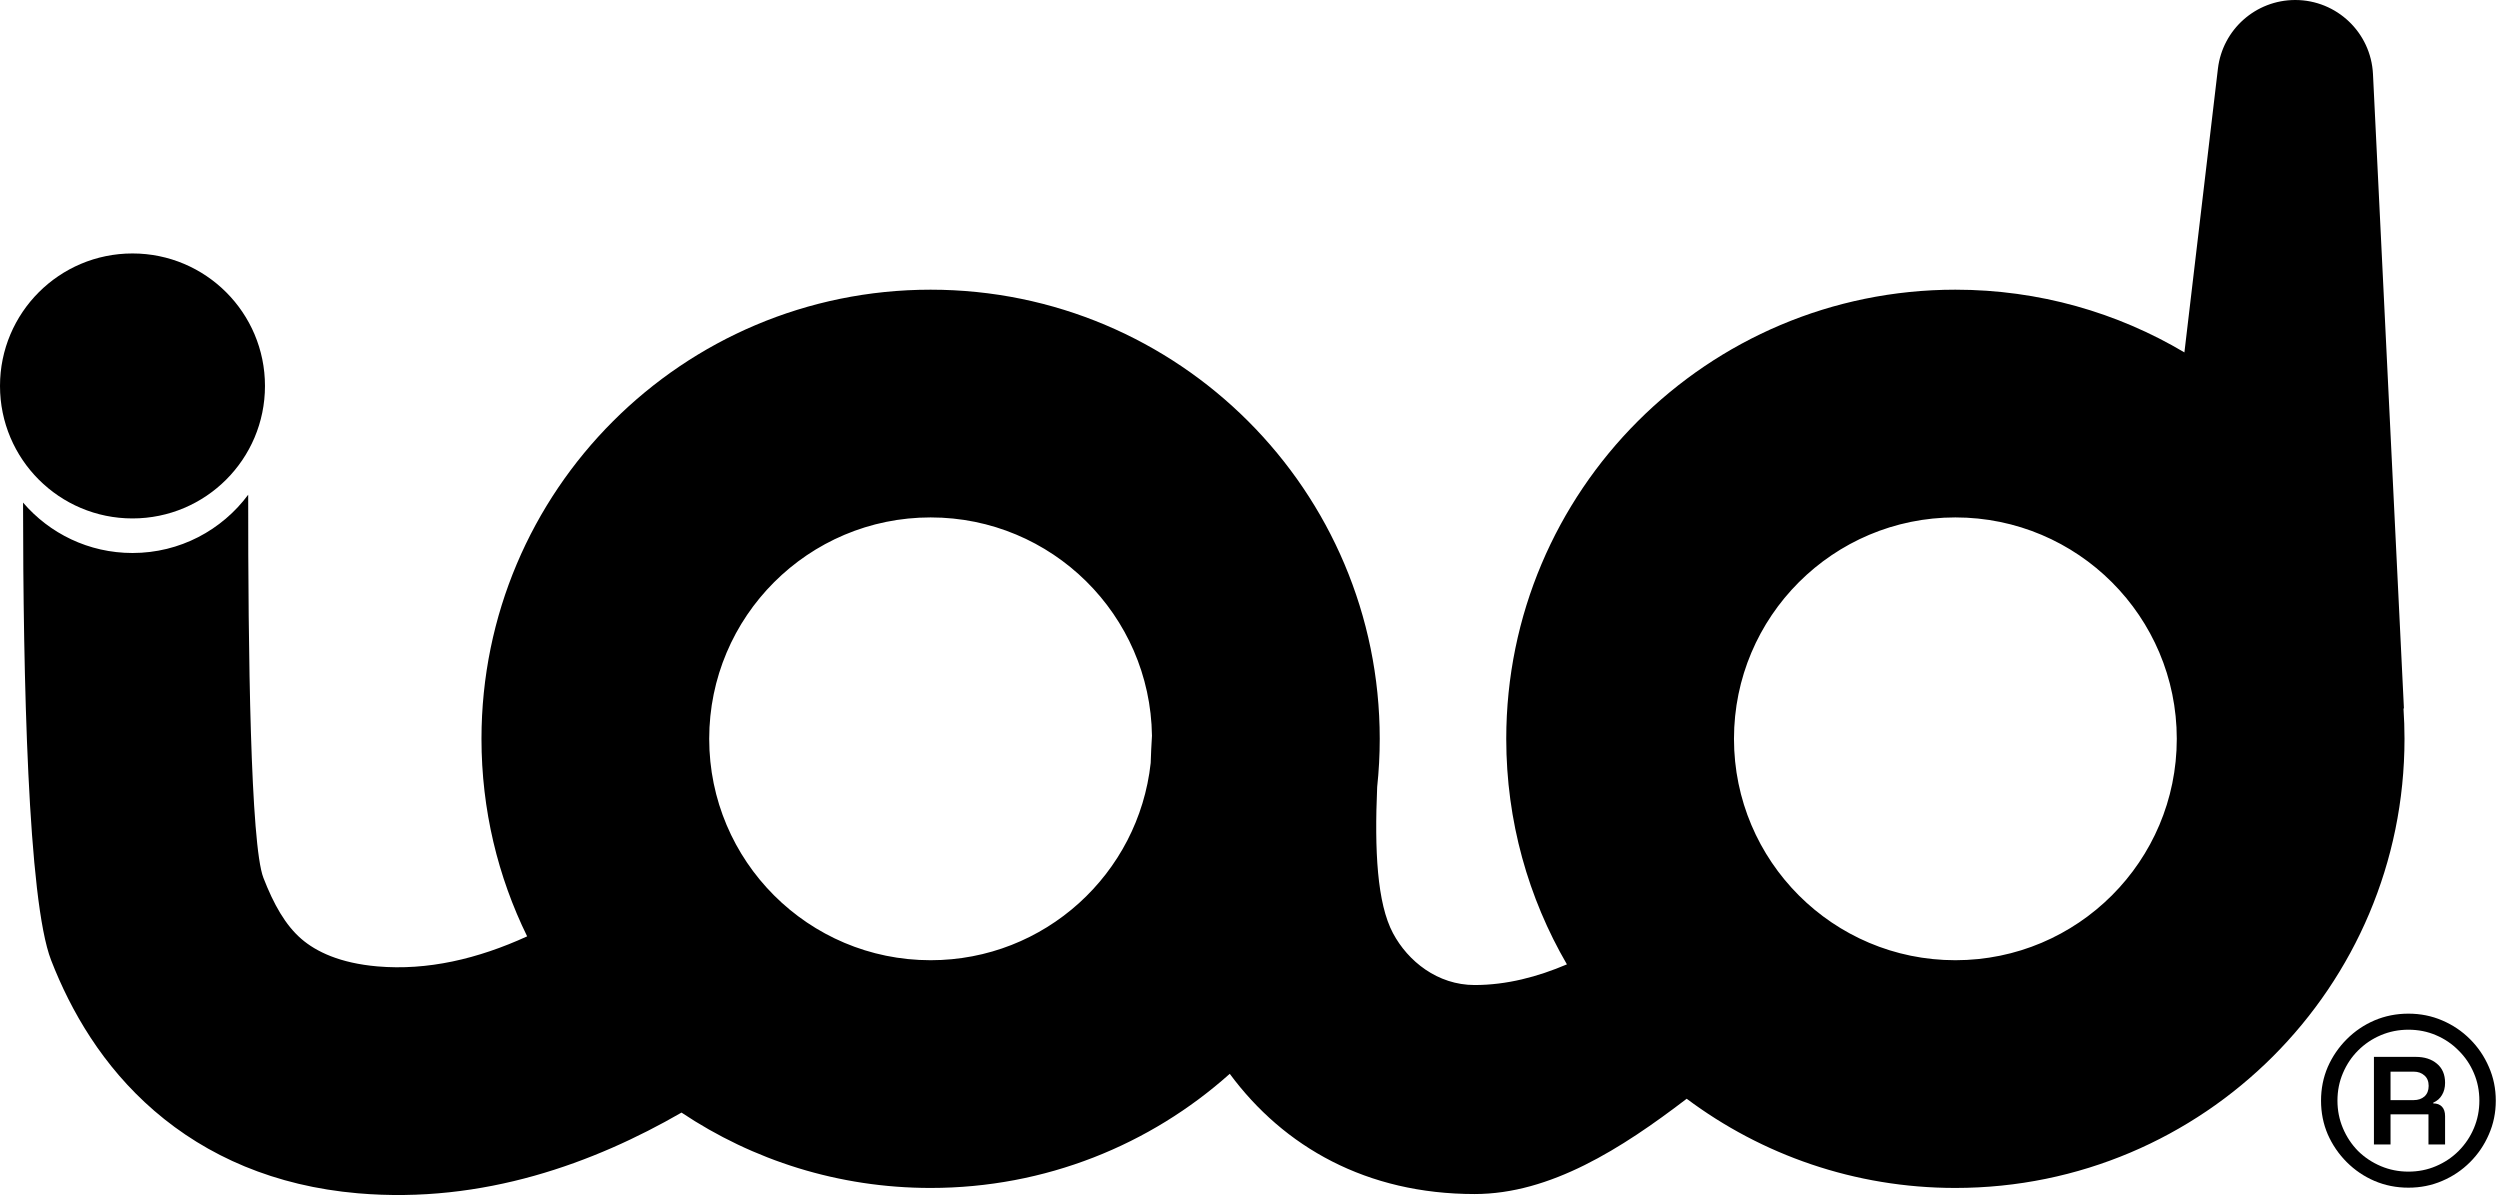
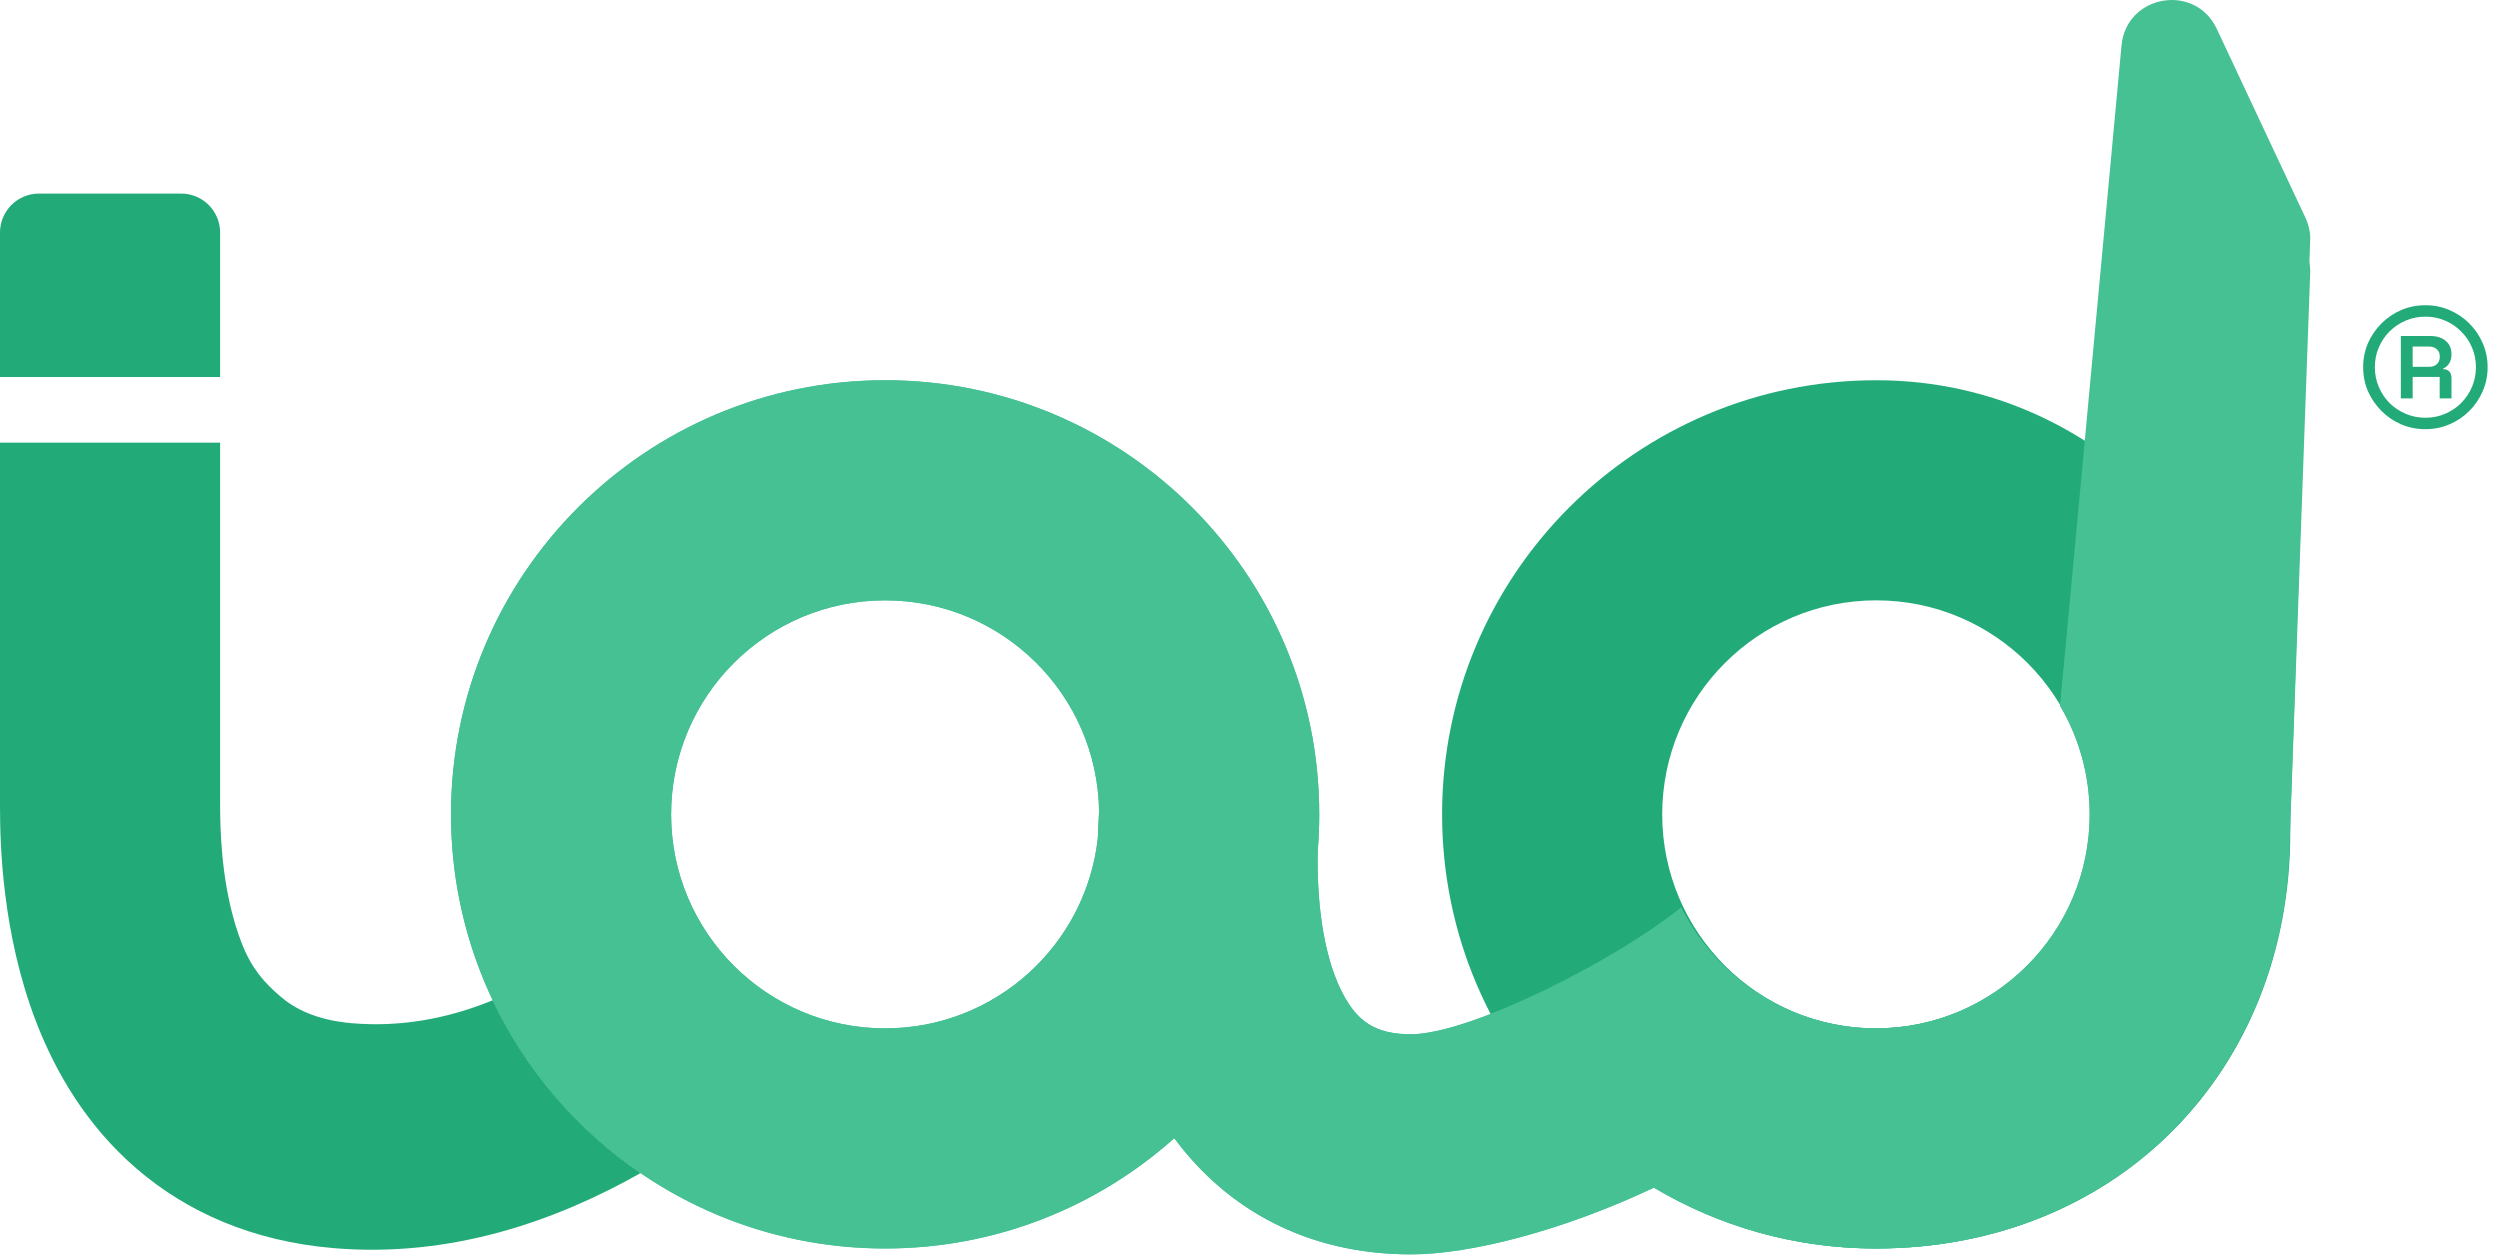
- <svg xmlns="http://www.w3.org/2000/svg" width="434" height="208" viewBox="0 0 434 208" fill="none">
-   <path d="M418.1 206.18C416.01 206.18 414.047 205.79 412.21 205.009C410.394 204.228 408.79 203.14 407.397 201.747C406.003 200.354 404.906 198.749 404.103 196.934C403.322 195.118 402.932 193.165 402.932 191.075C402.932 188.985 403.322 187.033 404.103 185.217C404.906 183.402 406.003 181.797 407.397 180.404C408.79 179.01 410.394 177.923 412.21 177.142C414.047 176.361 416.01 175.97 418.1 175.97C420.19 175.97 422.143 176.361 423.958 177.142C425.795 177.923 427.41 179.01 428.803 180.404C430.197 181.797 431.284 183.402 432.065 185.217C432.867 187.033 433.268 188.985 433.268 191.075C433.268 193.165 432.867 195.118 432.065 196.934C431.284 198.749 430.197 200.354 428.803 201.747C427.41 203.14 425.795 204.228 423.958 205.009C422.143 205.79 420.19 206.18 418.1 206.18ZM418.1 203.394C419.81 203.394 421.404 203.077 422.882 202.444C424.381 201.81 425.689 200.934 426.808 199.815C427.948 198.675 428.835 197.356 429.468 195.857C430.102 194.358 430.418 192.764 430.418 191.075C430.418 189.365 430.102 187.772 429.468 186.294C428.835 184.795 427.948 183.486 426.808 182.367C425.689 181.227 424.381 180.34 422.882 179.707C421.404 179.074 419.81 178.757 418.1 178.757C416.411 178.757 414.817 179.074 413.318 179.707C411.819 180.34 410.5 181.227 409.36 182.367C408.241 183.486 407.365 184.795 406.732 186.294C406.098 187.772 405.782 189.365 405.782 191.075C405.782 192.764 406.098 194.358 406.732 195.857C407.365 197.356 408.241 198.675 409.36 199.815C410.5 200.934 411.819 201.81 413.318 202.444C414.817 203.077 416.411 203.394 418.1 203.394ZM412.115 198.675V183.475H419.398C420.897 183.475 422.111 183.866 423.04 184.647C423.99 185.428 424.465 186.537 424.465 187.972C424.465 188.795 424.286 189.503 423.927 190.094C423.589 190.685 423.082 191.128 422.407 191.424V191.55C423.061 191.55 423.568 191.74 423.927 192.12C424.286 192.5 424.465 193.049 424.465 193.767V198.675H421.583V193.45H414.997V198.675H412.115ZM414.997 190.98H419.018C419.778 190.98 420.401 190.769 420.887 190.347C421.372 189.904 421.615 189.292 421.615 188.51C421.615 187.729 421.372 187.128 420.887 186.705C420.401 186.262 419.778 186.04 419.018 186.04H414.997V190.98Z" fill="black" />
-   <path fill-rule="evenodd" clip-rule="evenodd" d="M398.45 0C405.658 0 411.598 5.657 411.949 12.856L417.322 123L417.244 122.976C417.361 124.722 417.422 126.483 417.422 128.259C417.422 171.319 382.515 206.227 339.454 206.228C321.963 206.228 305.817 200.468 292.81 190.742C281.493 199.397 269.137 207.285 255.998 207.285C237.256 207.285 222.878 199.121 213.486 186.413C199.698 198.735 181.501 206.228 161.554 206.228C145.556 206.228 130.685 201.408 118.311 193.145C103.221 201.851 83.911 209.039 62.113 207.154C47.74 205.911 35.935 200.746 26.765 192.818C17.813 185.079 12.303 175.524 8.877 166.701C4.826 156.267 4.015 117.346 4.002 87.248C8.587 92.604 15.396 96 23 96C31.23 96 38.53 92.022 43.086 85.885C43.065 113.074 43.491 146.628 45.728 152.393C47.519 157.005 49.539 160.593 52.323 163C54.889 165.218 59.031 167.205 65.522 167.767C74.179 168.515 82.92 166.481 91.513 162.552C86.436 152.203 83.585 140.564 83.585 128.259C83.585 85.198 118.493 50.29 161.554 50.29C204.614 50.29 239.522 85.198 239.522 128.259C239.522 131.084 239.37 133.874 239.077 136.622C238.601 147.622 239.058 156.807 241.822 162.001C244.416 166.874 249.565 171.001 255.998 171.001C261.563 171.001 266.934 169.578 272.017 167.414C265.321 155.907 261.485 142.531 261.485 128.259C261.485 85.198 296.393 50.29 339.454 50.29C353.977 50.29 367.571 54.262 379.213 61.177L385.029 11.93C385.833 5.126 391.6 0 398.45 0ZM161.554 89.824C140.327 89.824 123.118 107.032 123.118 128.259C123.118 149.486 140.327 166.694 161.554 166.694C181.364 166.694 197.671 151.706 199.76 132.451C199.808 130.872 199.883 129.298 199.982 127.732C199.701 106.748 182.605 89.824 161.554 89.824ZM339.454 89.824C318.227 89.824 301.019 107.032 301.019 128.259C301.019 149.486 318.227 166.694 339.454 166.694C360.681 166.694 377.889 149.486 377.889 128.259C377.889 107.032 360.681 89.824 339.454 89.824Z" fill="black" />
-   <path d="M46 67C46 79.703 35.703 90 23 90C10.297 90 0 79.703 0 67C0 54.297 10.297 44 23 44C35.703 44 46 54.297 46 67Z" fill="black" />
+ <svg xmlns="http://www.w3.org/2000/svg" width="449" height="226" viewBox="0 0 449 226" fill="none">
+   <path d="M435.6 77.08C434.06 77.08 432.613 76.792 431.26 76.217C429.922 75.641 428.74 74.84 427.713 73.813C426.687 72.787 425.878 71.604 425.287 70.267C424.711 68.929 424.423 67.49 424.423 65.95C424.423 64.41 424.711 62.971 425.287 61.633C425.878 60.296 426.687 59.113 427.713 58.087C428.74 57.06 429.922 56.259 431.26 55.683C432.613 55.108 434.06 54.82 435.6 54.82C437.14 54.82 438.579 55.108 439.917 55.683C441.27 56.259 442.46 57.06 443.487 58.087C444.513 59.113 445.314 60.296 445.89 61.633C446.481 62.971 446.777 64.41 446.777 65.95C446.777 67.49 446.481 68.929 445.89 70.267C445.314 71.604 444.513 72.787 443.487 73.813C442.46 74.84 441.27 75.641 439.917 76.217C438.579 76.792 437.14 77.08 435.6 77.08ZM435.6 75.027C436.86 75.027 438.034 74.793 439.123 74.327C440.228 73.86 441.192 73.214 442.017 72.39C442.857 71.55 443.51 70.578 443.977 69.473C444.443 68.369 444.677 67.194 444.677 65.95C444.677 64.69 444.443 63.516 443.977 62.427C443.51 61.322 442.857 60.358 442.017 59.533C441.192 58.693 440.228 58.04 439.123 57.573C438.034 57.107 436.86 56.873 435.6 56.873C434.356 56.873 433.181 57.107 432.077 57.573C430.972 58.04 430 58.693 429.16 59.533C428.336 60.358 427.69 61.322 427.223 62.427C426.757 63.516 426.523 64.69 426.523 65.95C426.523 67.194 426.757 68.369 427.223 69.473C427.69 70.578 428.336 71.55 429.16 72.39C430 73.214 430.972 73.86 432.077 74.327C433.181 74.793 434.356 75.027 435.6 75.027ZM431.19 71.55V60.35H436.557C437.661 60.35 438.556 60.638 439.24 61.213C439.94 61.789 440.29 62.606 440.29 63.663C440.29 64.27 440.158 64.791 439.893 65.227C439.644 65.662 439.271 65.989 438.773 66.207V66.3C439.256 66.3 439.629 66.44 439.893 66.72C440.158 67 440.29 67.404 440.29 67.933V71.55H438.167V67.7H433.313V71.55H431.19ZM433.313 65.88H436.277C436.837 65.88 437.296 65.724 437.653 65.413C438.011 65.087 438.19 64.636 438.19 64.06C438.19 63.484 438.011 63.041 437.653 62.73C437.296 62.403 436.837 62.24 436.277 62.24H433.313V65.88Z" fill="#22AB79" />
+   <path d="M0 41.766C0 37.9 3.134 34.766 7 34.766L32.533 34.766C36.399 34.766 39.533 37.9 39.533 41.766L39.533 67.71H0L0 41.766Z" fill="#22AB79" />
+   <path d="M336.969 68.29C380.029 68.29 411.337 106.439 411.337 149.5C411.337 192.561 380.029 224.227 336.969 224.228C293.908 224.228 259 189.32 259 146.259C259 103.198 293.908 68.29 336.969 68.29ZM336.969 107.823C315.742 107.823 298.533 125.032 298.533 146.259C298.533 167.486 315.742 184.693 336.969 184.693C358.196 184.693 375.403 167.486 375.403 146.259C375.403 125.032 358.196 107.823 336.969 107.823Z" fill="#22AB79" />
+   <path d="M381.018 14.248C381.795 5.072 394.219 2.847 398.133 11.183L414.085 45.164C414.581 46.221 414.867 47.366 414.927 48.532L411.217 151.38C410.32 193.479 379.301 224.227 336.869 224.228C322.318 224.228 308.699 220.24 297.043 213.3C280.718 221.025 264.046 225.284 253.414 225.284C234.672 225.284 220.294 217.12 210.902 204.412C197.113 216.735 178.917 224.227 158.969 224.228C115.908 224.228 81 189.32 81 146.259C81 103.198 115.908 68.29 158.969 68.29C202.029 68.29 236.938 103.198 236.938 146.259C236.937 148.479 236.843 150.677 236.661 152.85C236.447 164.32 238.304 173.085 241.21 178.545C243.803 183.418 246.981 185.751 253.414 185.751C263.999 185.75 290.182 172.521 301.934 162.997C305.188 169.465 310.168 174.914 316.269 178.742L316.293 178.726C322.242 182.504 329.3 184.693 336.869 184.693C358.096 184.693 375.304 167.486 375.304 146.259C375.304 139.144 373.368 132.481 369.998 126.766L381.018 14.248ZM158.969 107.823C137.742 107.823 120.533 125.032 120.533 146.259C120.533 167.486 137.742 184.693 158.969 184.693C178.782 184.693 195.09 169.702 197.176 150.443C197.224 148.873 197.298 147.307 197.396 145.751C197.125 124.758 180.026 107.823 158.969 107.823Z" fill="#45C194" />
+   <path d="M381.018 8.248C381.795 -0.928 394.219 -3.153 398.133 5.183L414.085 39.164C414.581 40.221 414.867 41.366 414.927 42.532L411.217 151.38C410.32 193.479 379.301 224.227 336.869 224.228C322.318 224.228 308.699 220.239 297.043 213.299C280.717 221.024 264.045 225.284 253.413 225.284C234.671 225.284 220.294 217.12 210.902 204.412C197.113 216.735 178.917 224.227 158.969 224.228C115.908 224.228 81 189.32 81 146.259C81 103.198 115.908 68.29 158.969 68.29C202.029 68.29 236.938 103.198 236.938 146.259C236.937 148.484 236.843 150.687 236.66 152.864C236.448 164.327 238.305 173.087 241.21 178.545C243.803 183.418 246.981 185.751 253.413 185.751C263.998 185.751 290.182 172.521 301.934 162.997C305.188 169.465 310.168 174.914 316.269 178.742L316.293 178.726C322.242 182.504 329.3 184.693 336.869 184.693C358.096 184.693 375.304 167.486 375.304 146.259C375.304 139.144 373.368 132.481 369.998 126.766L381.018 8.248ZM158.969 107.823C137.742 107.823 120.533 125.032 120.533 146.259C120.533 167.486 137.742 184.693 158.969 184.693C178.782 184.693 195.09 169.702 197.176 150.443C197.224 148.873 197.298 147.307 197.396 145.751C197.125 124.758 180.026 107.823 158.969 107.823Z" fill="#45C194" />
+   <path d="M39.533 144.062L39.546 146.125C39.62 151.539 40.123 160.929 43.409 169.393C45.2 174.005 47.516 176.506 50.3 178.913C52.866 181.131 56.711 183.205 63.201 183.767C71.624 184.495 80.125 183.075 88.492 179.647C94.451 192.202 103.665 202.911 115.044 210.685C100.097 219.145 81.138 226 59.793 224.154C45.42 222.911 33.614 217.746 24.444 209.818C15.492 202.079 9.982 192.524 6.557 183.701C0.307 167.605 0.016 151.232 0.004 145.16H0V79.5H39.533V144.062Z" fill="#22AB79" />
</svg>
